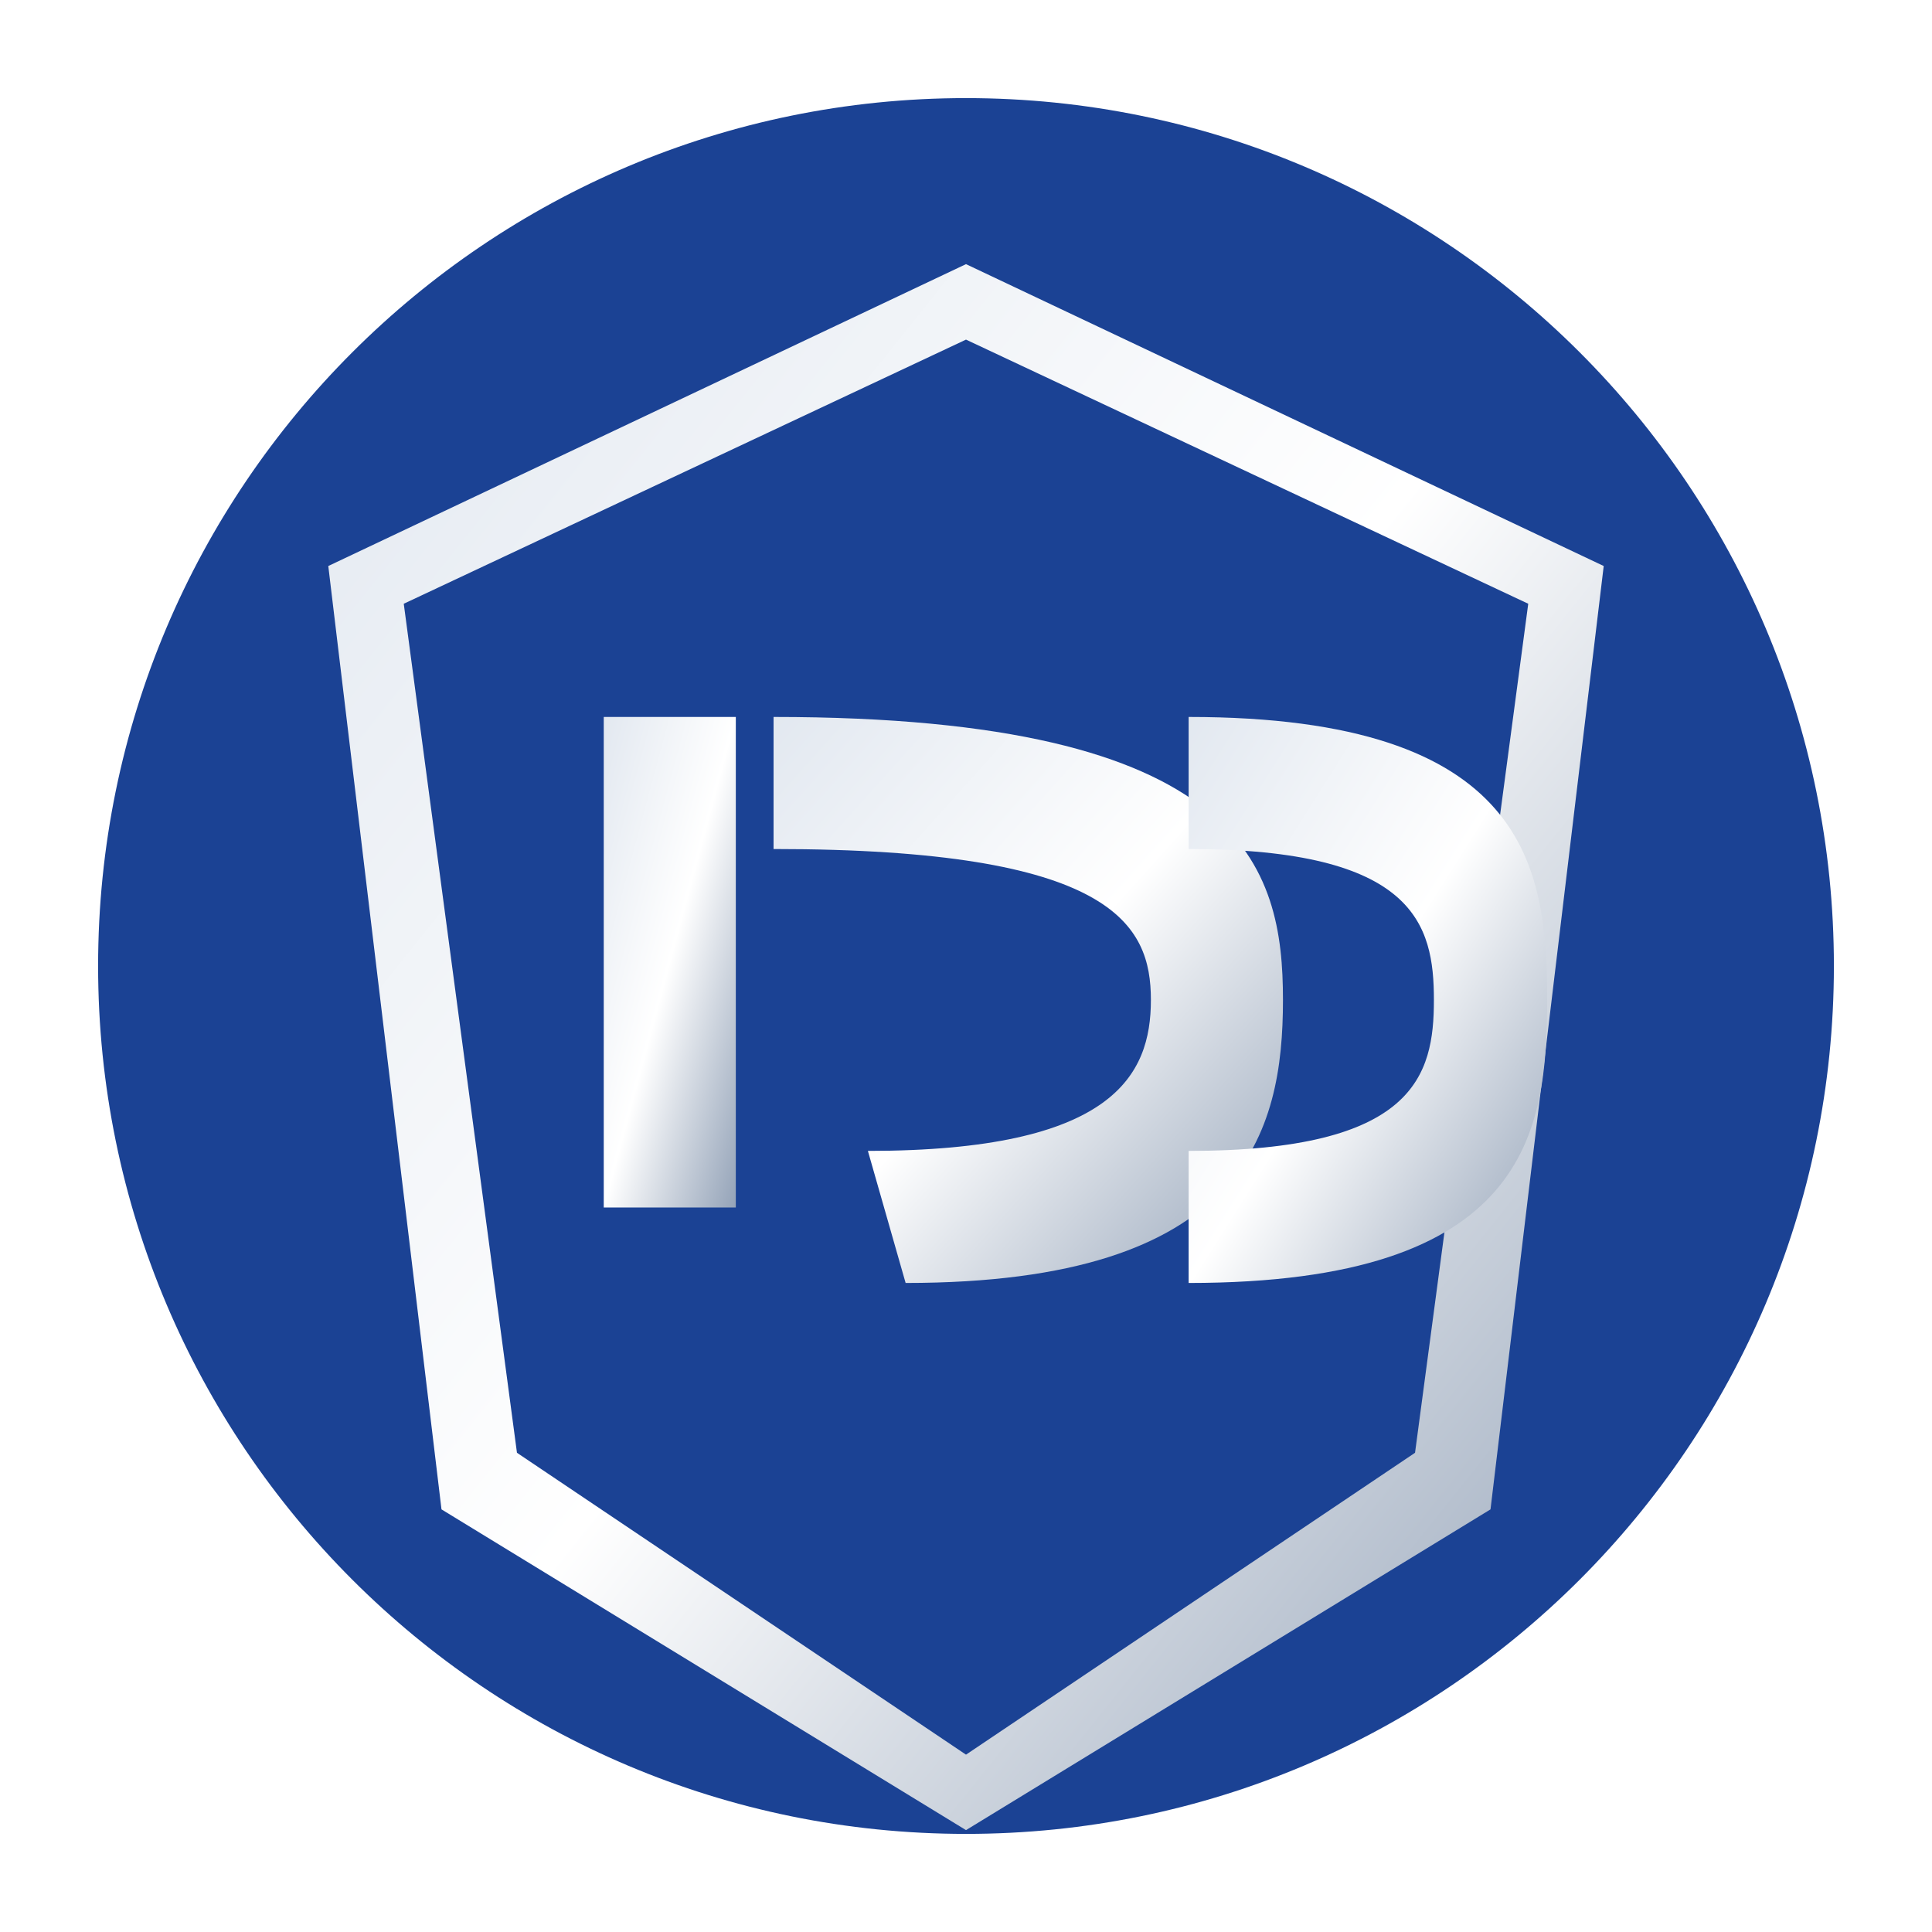
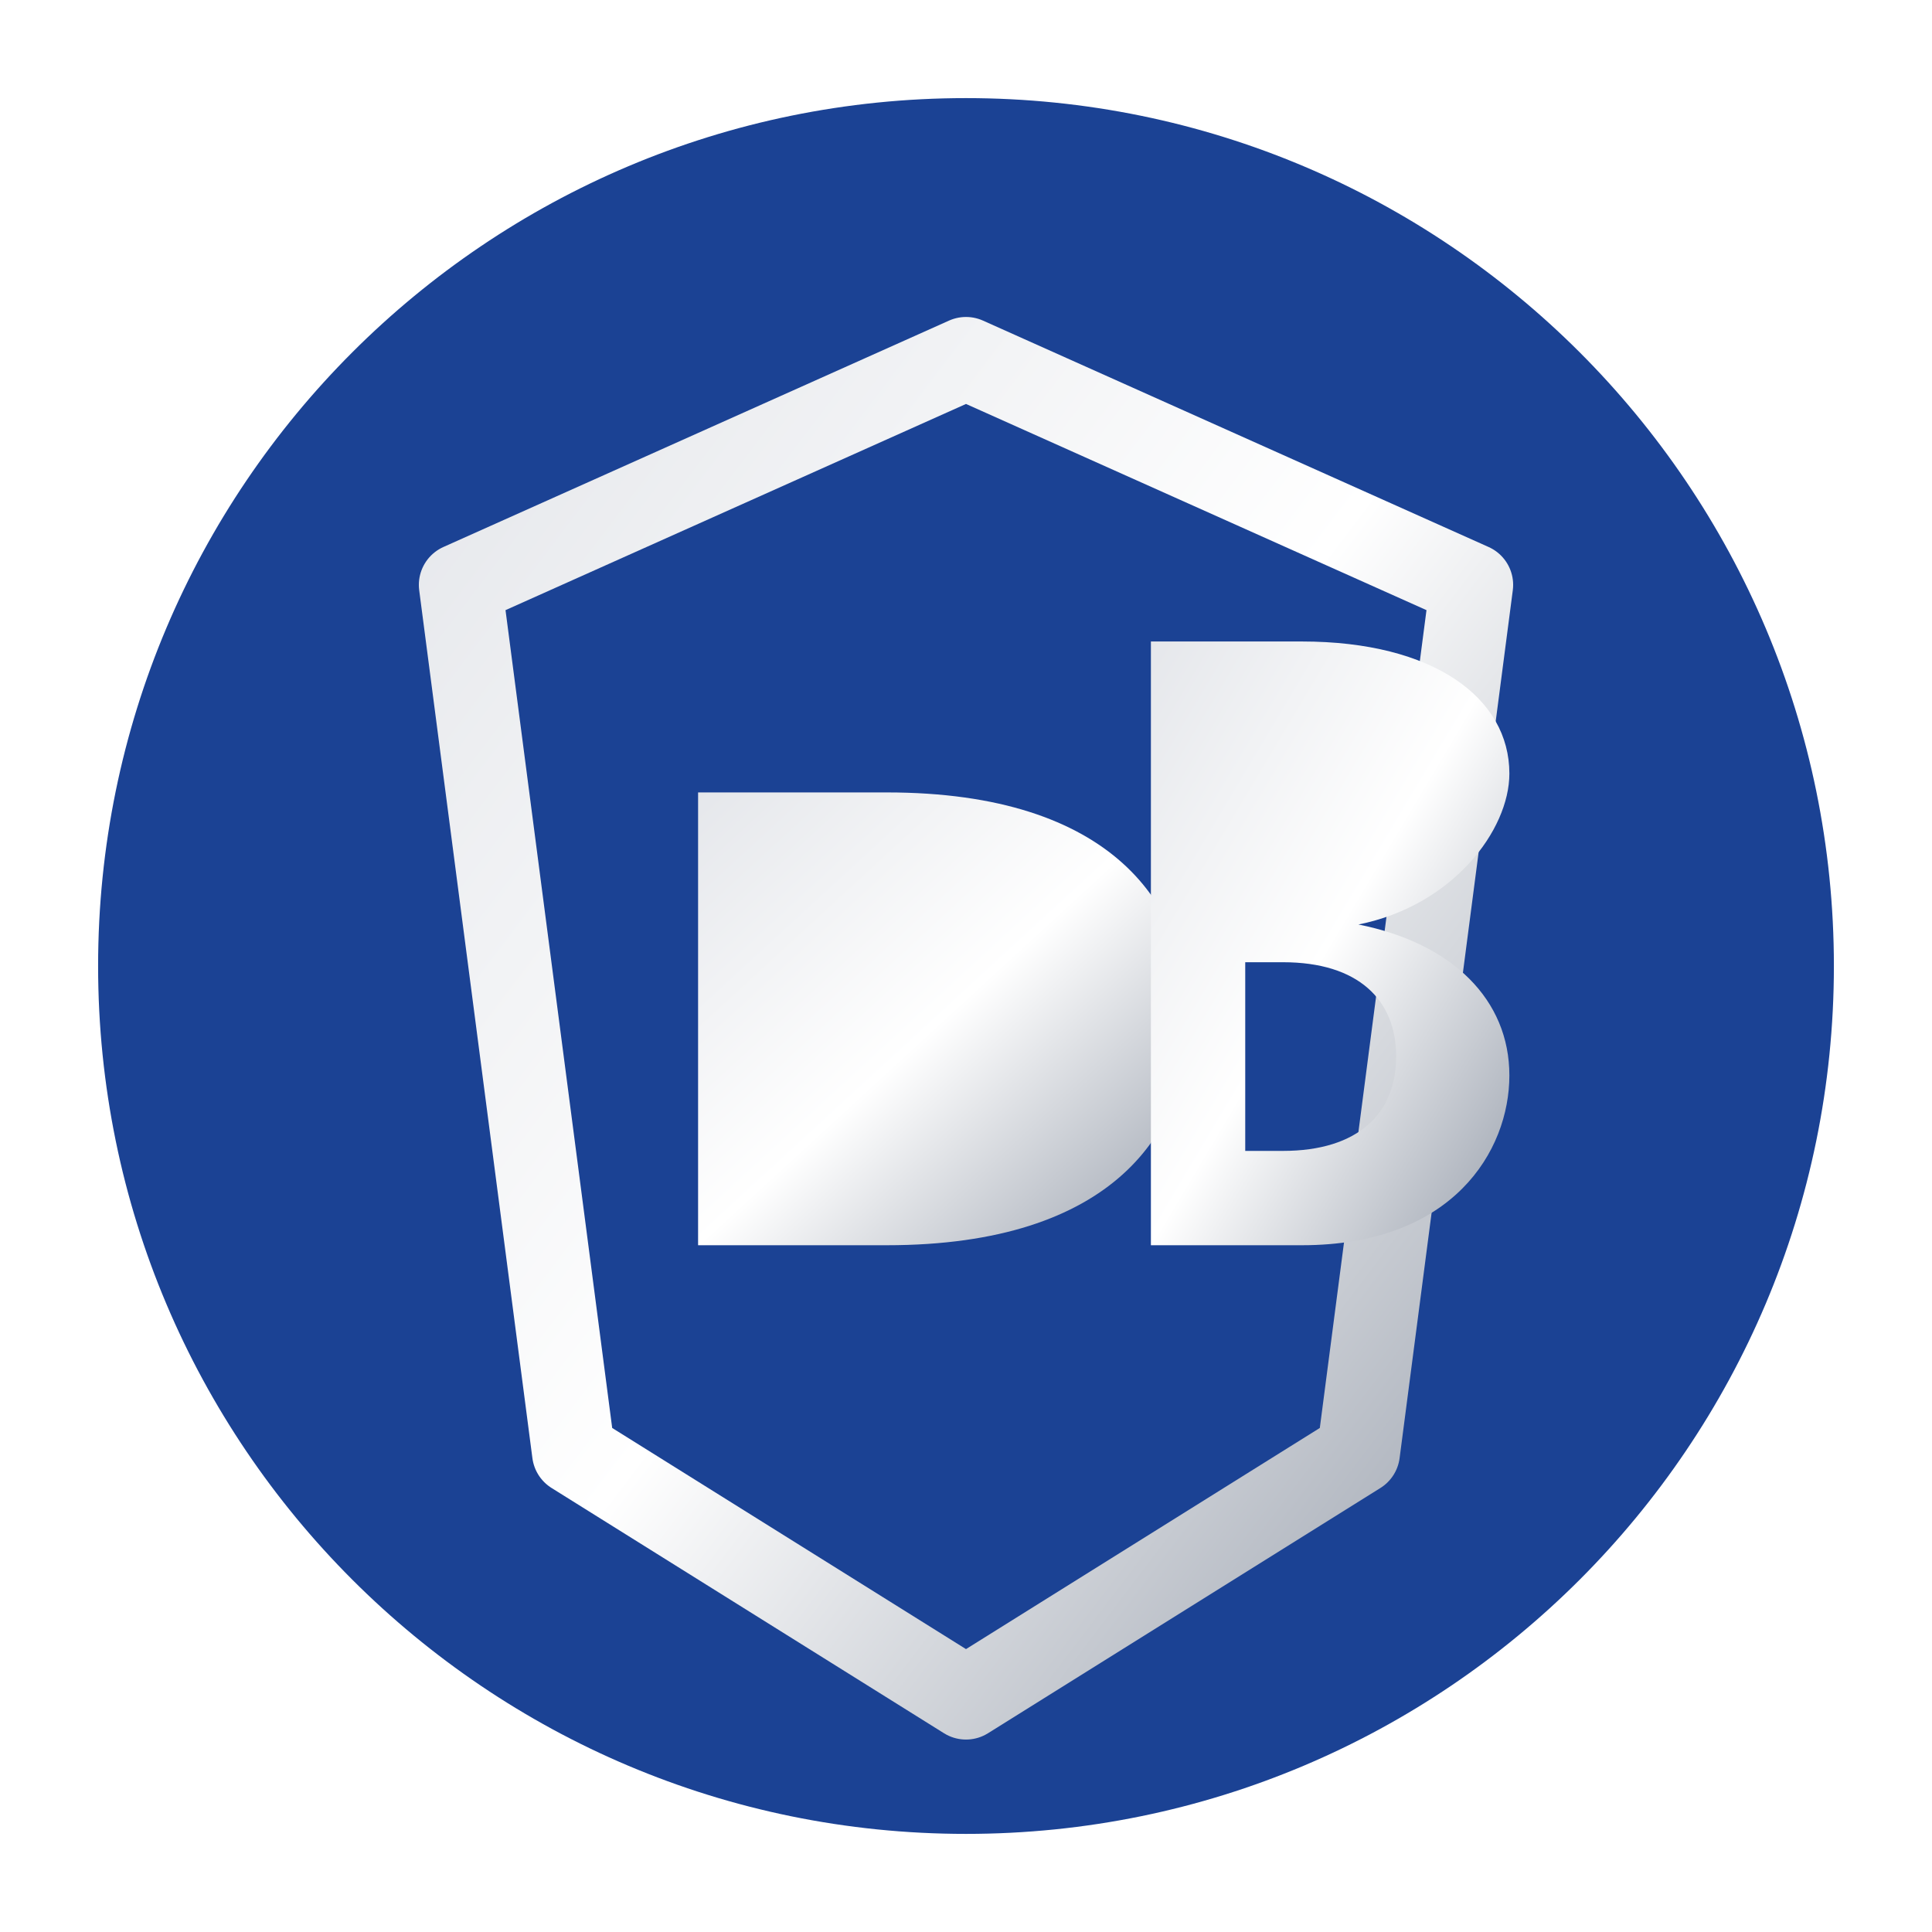
<svg xmlns="http://www.w3.org/2000/svg" width="600" height="600" viewBox="0 0 512 512">
  <circle cx="256" cy="256" r="230" fill="#1B4294" />
  <defs>
-     <linearGradient id="silverSolid" x1="0%" y1="0%" x2="100%" y2="100%">
-       <stop offset="0%" stop-color="#E2E8F0" />
+     <linearGradient id="silver" x1="0%" y1="0%" x2="100%" y2="100%">
+       <stop offset="0%" stop-color="#E5E7EB" />
      <stop offset="50%" stop-color="#FFFFFF" />
-       <stop offset="100%" stop-color="#94A3B8" />
+       <stop offset="100%" stop-color="#9CA3AF" />
    </linearGradient>
  </defs>
-   <path d="M256 70 L425 150 L395 400 L256 485 L117 400 L87 150 Z M256 90 L107 160 L137 385 L256 465 L375 385 L405 160 Z" fill="url(#silverSolid)" />
-   <g fill="url(#silverSolid)">
-     <rect x="160" y="190" width="35" height="130" />
-     <path d="M205 190 C330 190 340 230 340 265 C340 300 330 340 240 340 L230 305 C295 305 305 285 305 265 C305 245 295 225 205 225 Z" />
-   </g>
-   <path d="M315 190 C405 190 410 230 410 265 C410 300 405 340 315 340 L315 305 C375 305 380 285 380 265 C380 245 375 225 315 225 Z" fill="url(#silverSolid)" />
+   <path d="M256 95             L390 155             L360 385             L256 450             L152 385             L122 155 Z" fill="none" stroke="url(#silver)" stroke-width="22" stroke-linejoin="round" />
+   <path d="M185 210             L185 330             L235 330             C295 330 315 300 315 270             C315 240 295 210 235 210 Z" fill="url(#silver)" />
+   <path d="M305 210             L305 330             L345 330             C385 330 400 305 400 285             C400 265 385 250 360 245             C385 240 400 220 400 205             C400 185 380 170 345 170             L305 170 Z             M340 255             C360 255 370 265 370 280             C370 295 360 305 340 305             L330 305             L330 255 Z" fill="url(#silver)" />
</svg>
